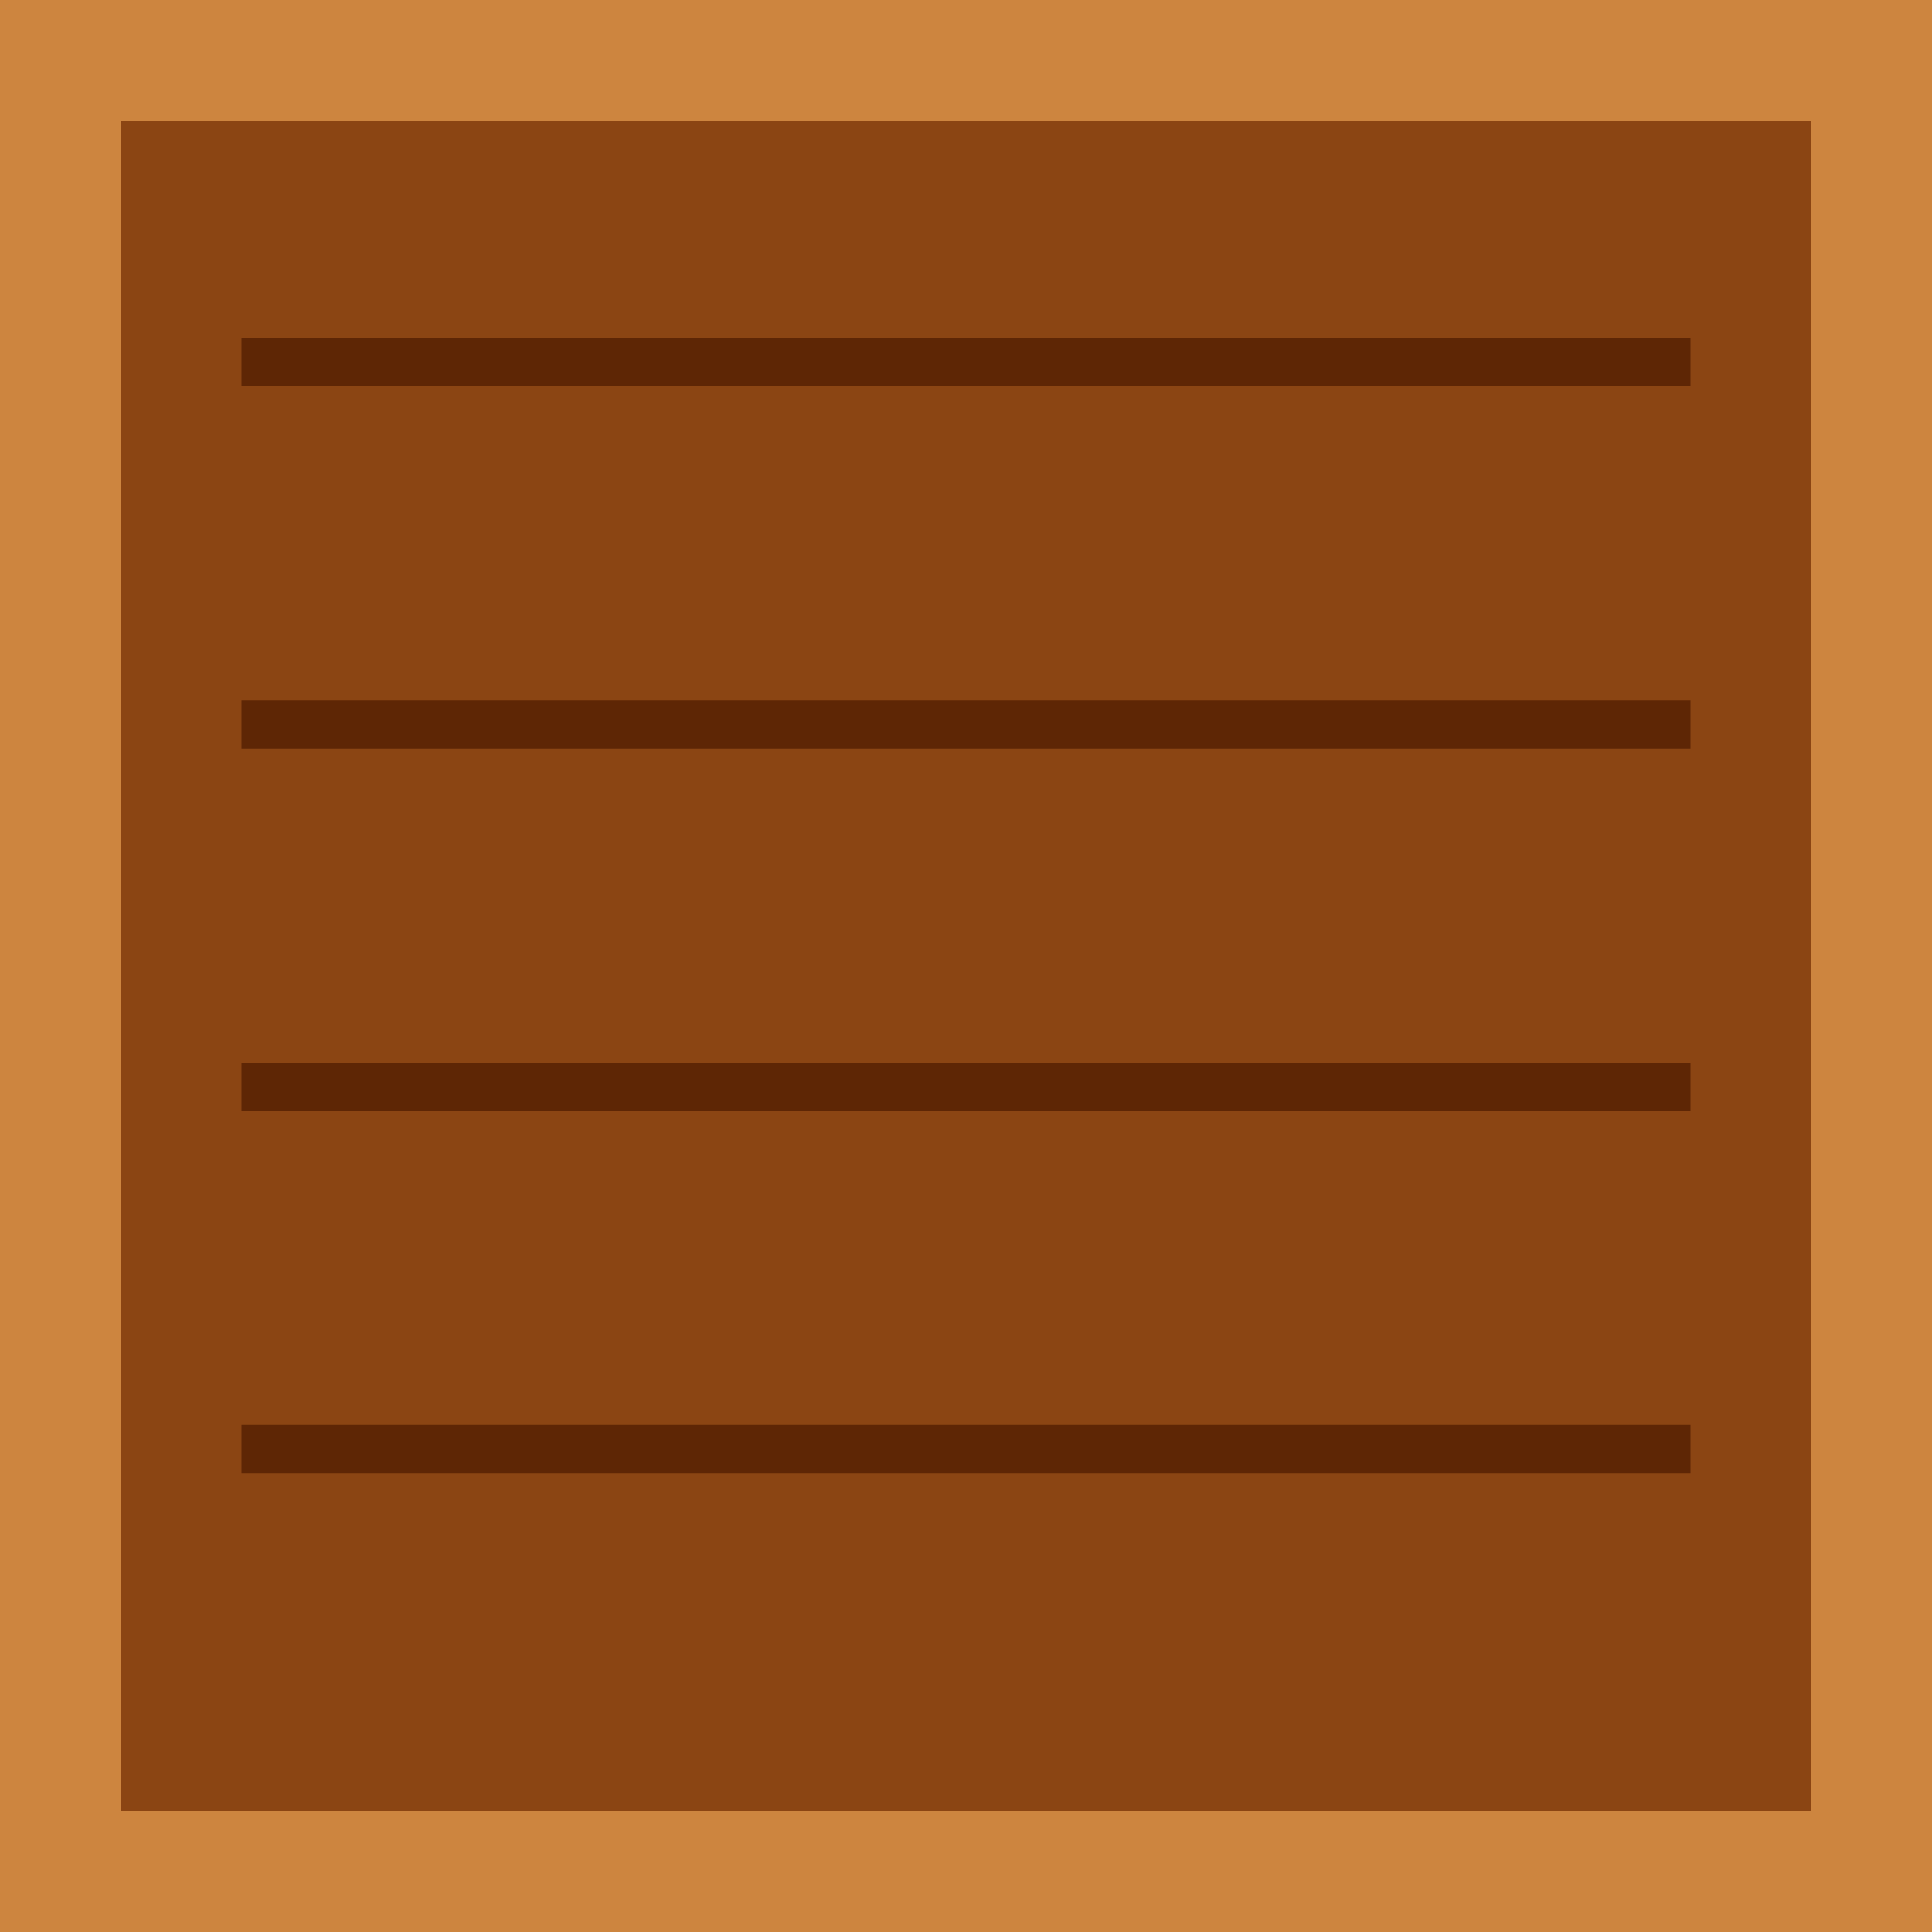
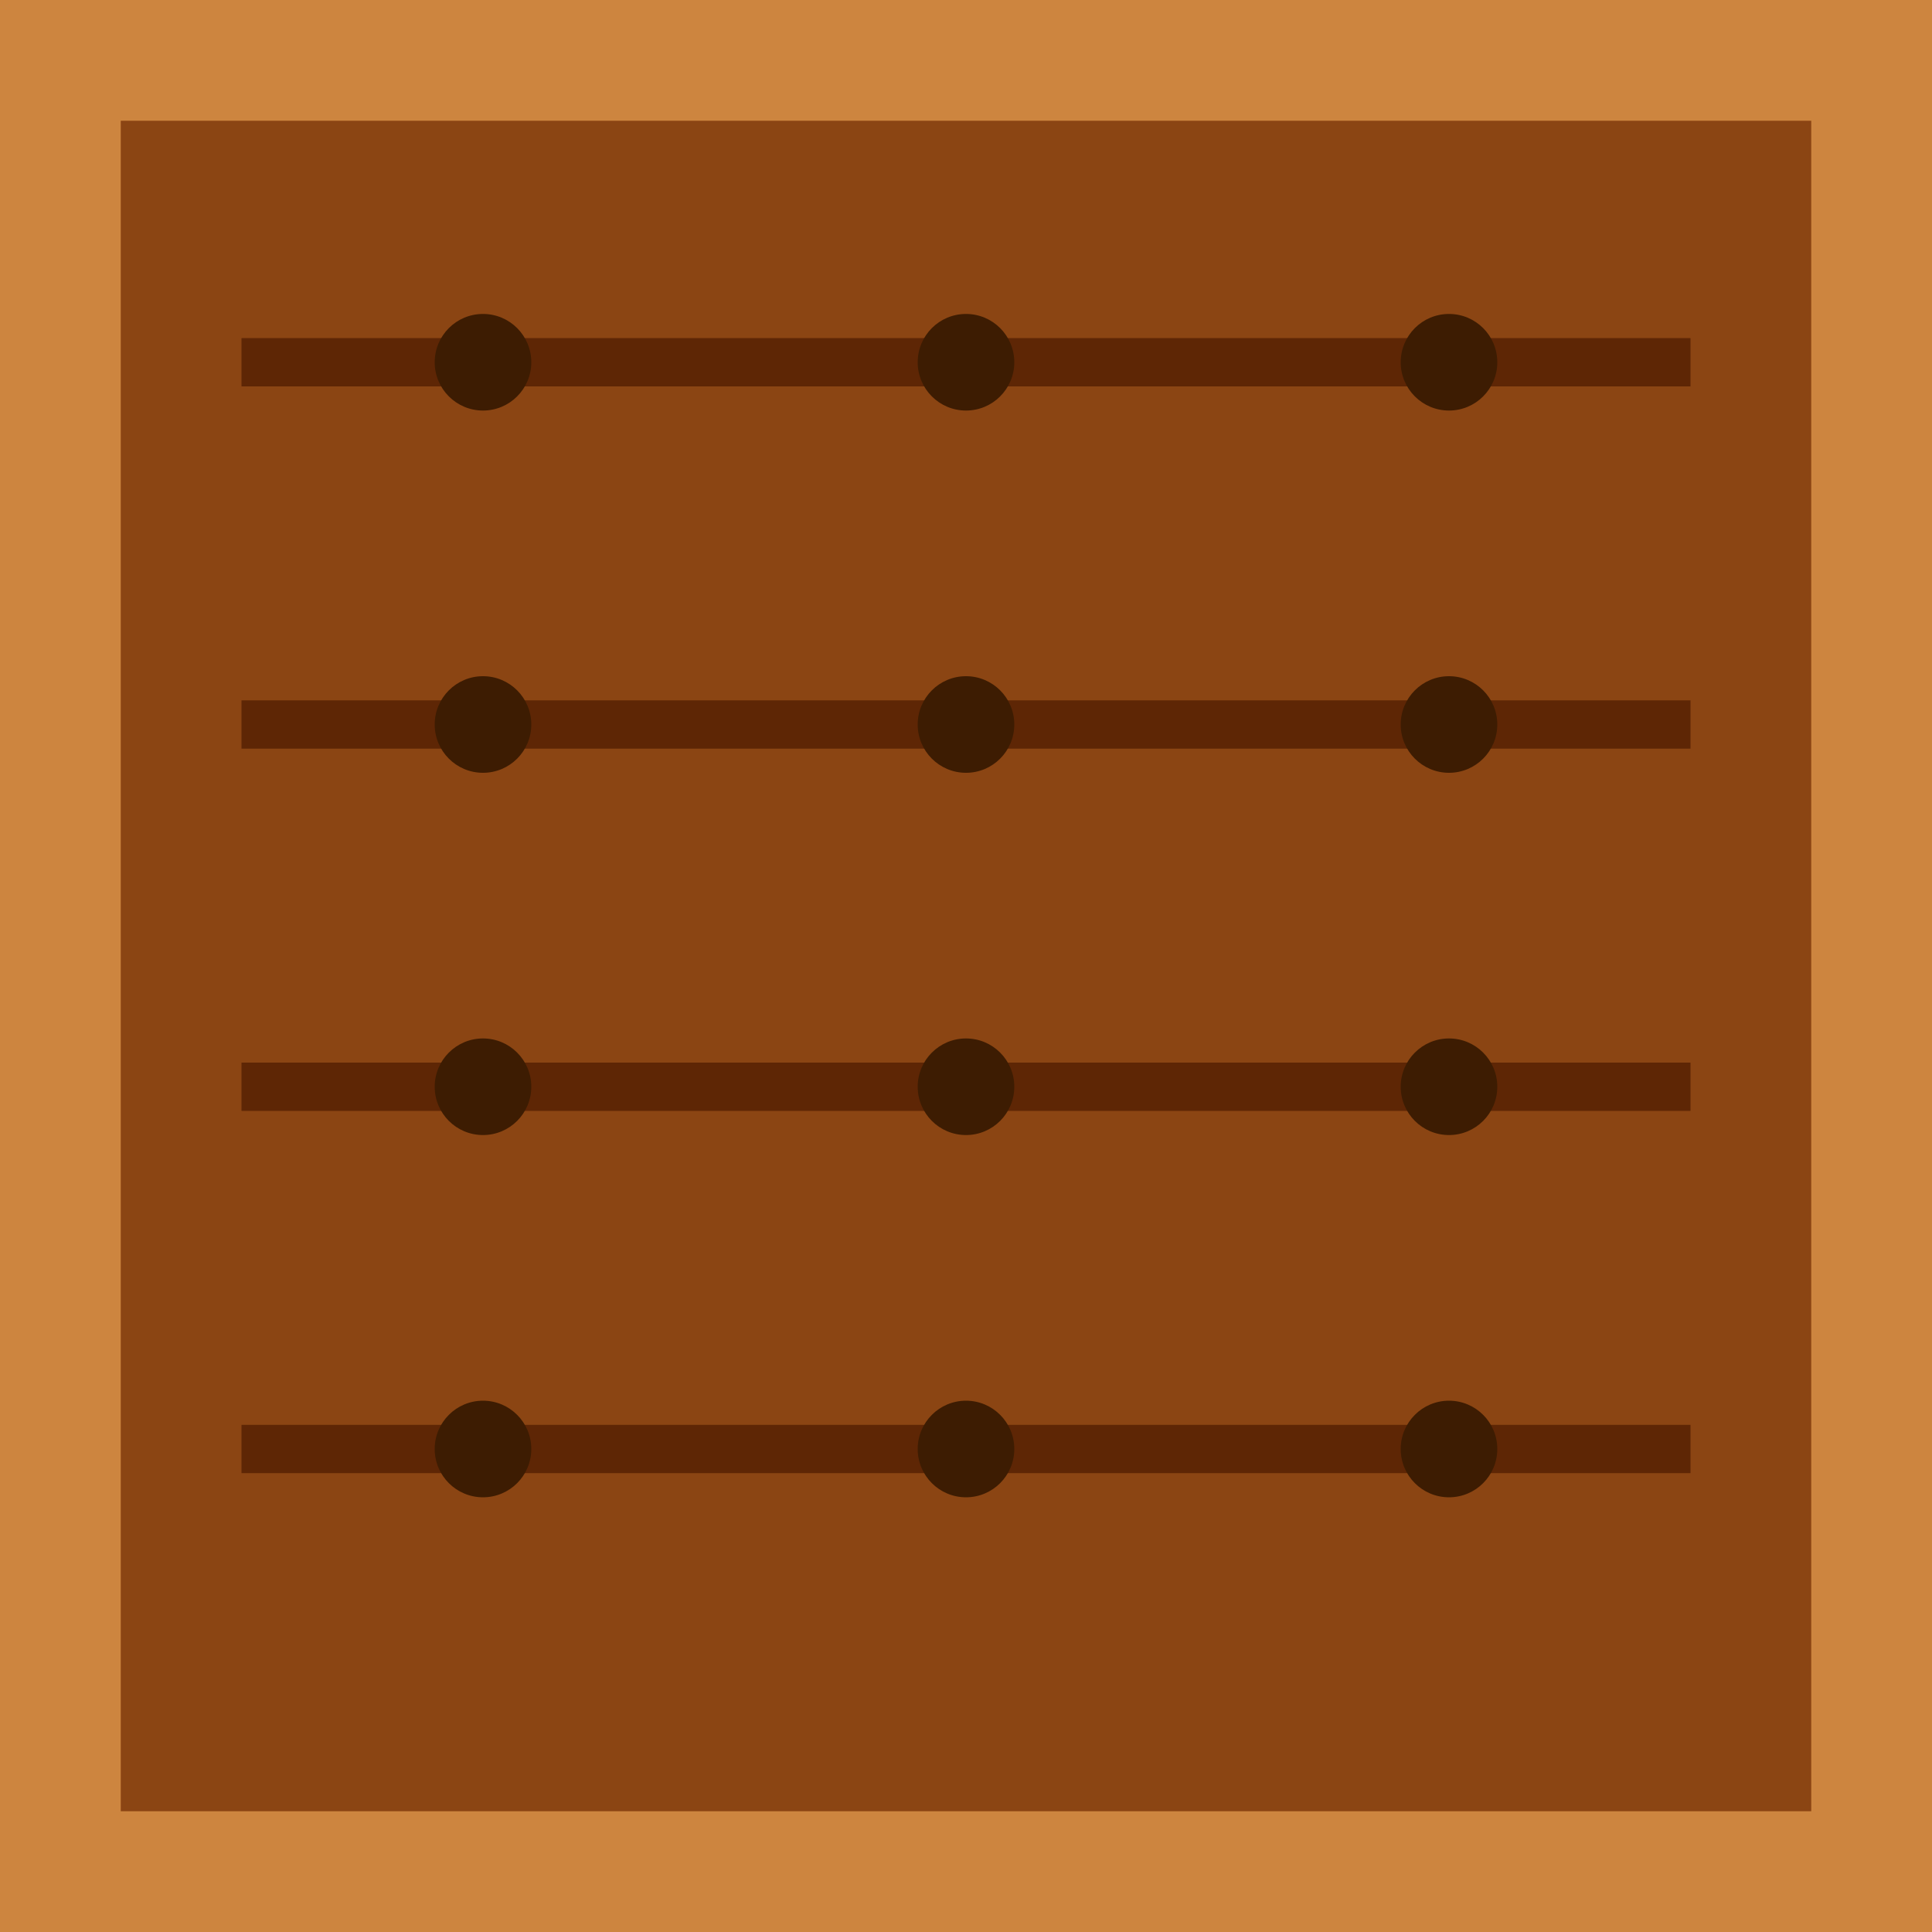
<svg xmlns="http://www.w3.org/2000/svg" width="80" height="80">
  <rect width="80" height="80" fill="#cd853f" />
  <rect x="5" y="5" width="70" height="70" fill="#8b4513" />
  <line x1="10" y1="15" x2="70" y2="15" stroke="#5e2605" stroke-width="2" />
  <line x1="10" y1="30" x2="70" y2="30" stroke="#5e2605" stroke-width="2" />
  <line x1="10" y1="45" x2="70" y2="45" stroke="#5e2605" stroke-width="2" />
  <line x1="10" y1="60" x2="70" y2="60" stroke="#5e2605" stroke-width="2" />
+   <circle cx="20" cy="15" r="2" fill="#3d1c02" />
+   <circle cx="40" cy="15" r="2" fill="#3d1c02" />
+   <circle cx="60" cy="15" r="2" fill="#3d1c02" />
+   <circle cx="20" cy="30" r="2" fill="#3d1c02" />
+   <circle cx="40" cy="30" r="2" fill="#3d1c02" />
+   <circle cx="60" cy="30" r="2" fill="#3d1c02" />
+   <circle cx="20" cy="45" r="2" fill="#3d1c02" />
+   <circle cx="40" cy="45" r="2" fill="#3d1c02" />
+   <circle cx="60" cy="45" r="2" fill="#3d1c02" />
+   <circle cx="20" cy="60" r="2" fill="#3d1c02" />
+   <circle cx="40" cy="60" r="2" fill="#3d1c02" />
+   <circle cx="60" cy="60" r="2" fill="#3d1c02" />
</svg>
